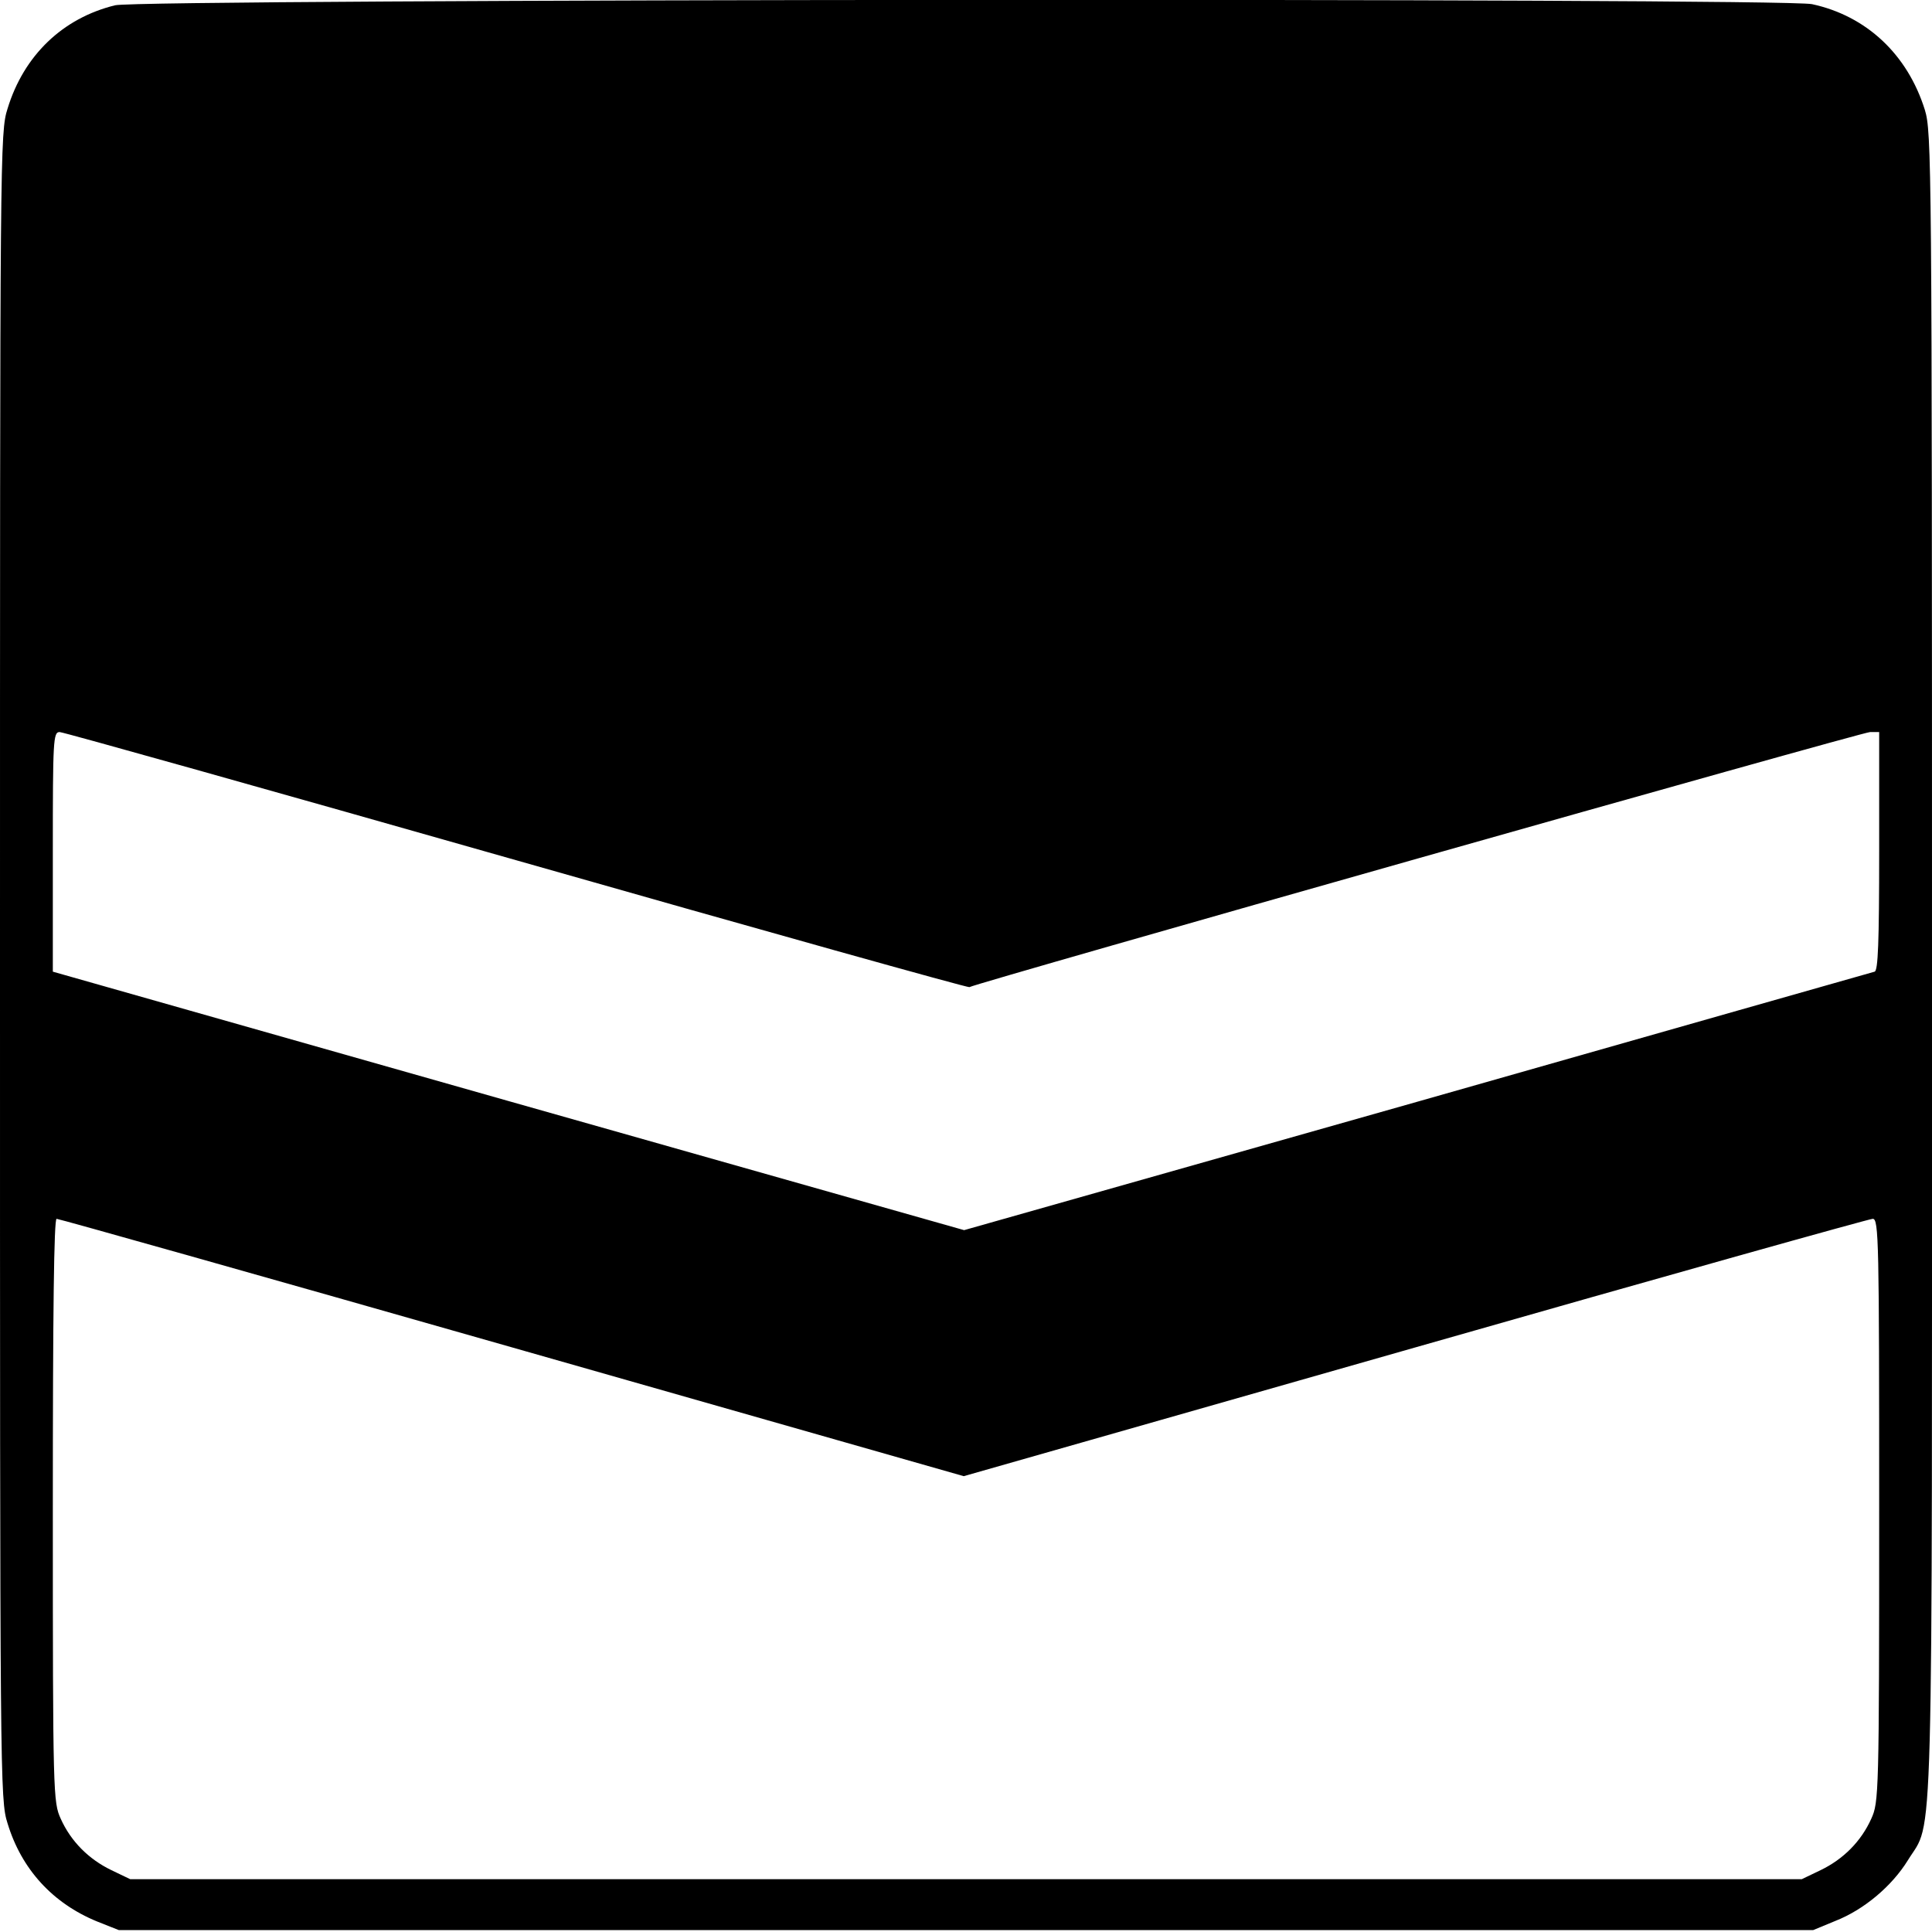
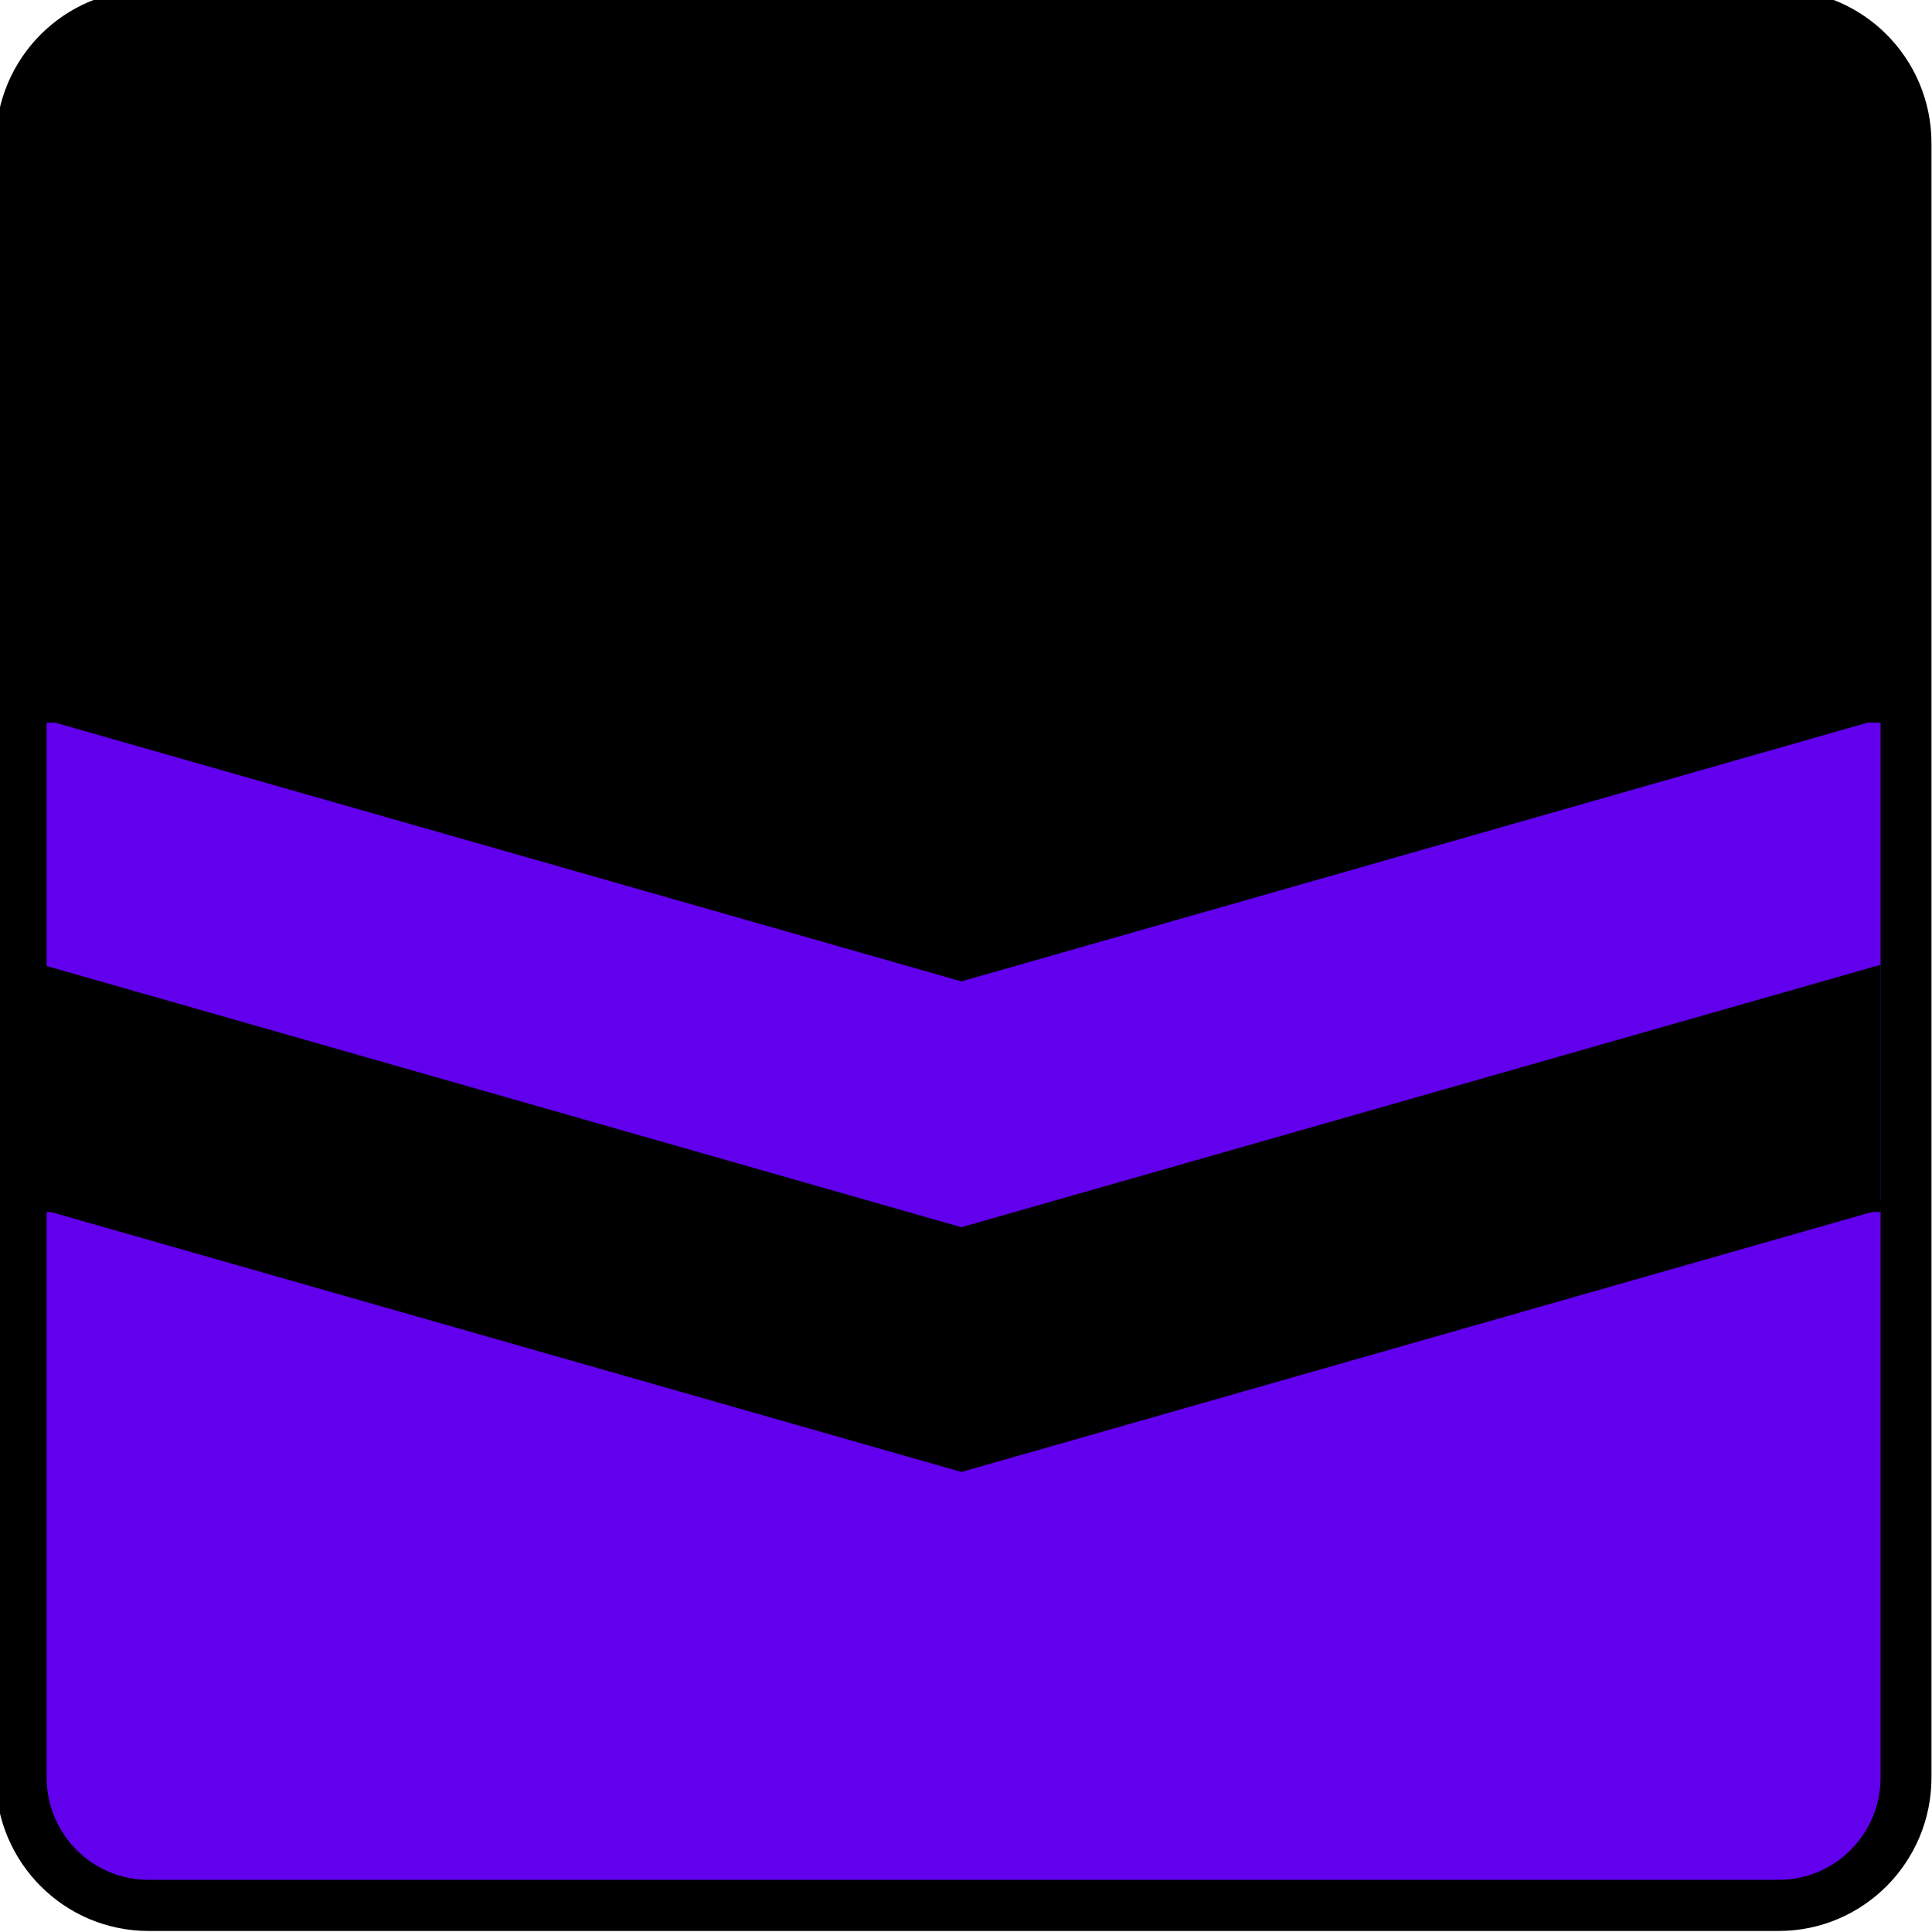
- <svg xmlns="http://www.w3.org/2000/svg" width="682.667" height="682.667" version="1" viewBox="0 0 512 512">
-   <path d="M30.5 1.4C16.6 4.8 6.3 14.7 2 28.8 0 35.1 0 38.9 0 256s0 220.9 2 227.2c3.7 12.2 12 21.2 23.7 26l5.8 2.3h449l5.8-2.4c7.7-3 15.1-9.3 19.3-16.1 6.9-11.3 6.4 5.9 6.4-237.6 0-213.3-.1-220.4-1.9-226.3-4.6-14.7-15.5-24.9-29.9-28-8-1.7-442.8-1.4-449.7.3zM136.9 228c65.6 18.7 119.6 33.8 120 33.6 1.8-1.1 236.6-67.6 238.7-67.6h2.4v31.5c0 24.4-.3 31.7-1.2 32-.7.2-55.3 15.7-121.3 34.5l-120 34-120.7-34.2L14 257.5v-31.8c0-29.6.1-31.7 1.8-31.7.9 0 55.4 15.3 121.1 34zm-1.1 129.1 119.6 34.1L375 357.1c65.8-18.8 120.4-34.1 121.3-34.1 1.6 0 1.7 5.8 1.7 77.2 0 75.6-.1 77.4-2.1 81.8-2.7 6-7.4 10.7-13.4 13.6l-5 2.4h-443l-5-2.4c-6-2.9-10.7-7.6-13.4-13.6-2-4.4-2.1-6.2-2.1-81.8 0-52.8.3-77.2 1-77.2.6 0 54.9 15.3 120.8 34.1z" />
+ <svg xmlns="http://www.w3.org/2000/svg" width="512" height="512">
+   <path fill="none" d="M-26.08 93.547h244.6V338.49h-244.6V93.547z" />
+   <g transform="matrix(3.36871 0 0 3.38302 -67.439 251.31)">
+     <rect fill="#6200EE" rx="10.019" y="-73.089" x="21.687" height="148.064" width="148.276" />
+     <path d="M23.341 1.323H167.96v19.334H23.341V1.323z" fill-opacity="null" />
+     <path fill="#6200EE" d="M23.341-18.555H167.96V.849H23.341v-19.404z" fill-opacity="null" />
+     <path d="M170.343 19.787 95.65 41.022 20.957 19.787h149.386z" />
+     <path fill="#6200EE" d="M170.343.611 95.65 21.847 20.957.61h149.386v.001z" />
+     <path d="M170.343-18.643 95.65 2.592 20.957-18.643h149.386z" />
+     <path d="M21.687-36.685h148.276v19.008H21.687v-19.008z" fill-opacity="null" />
+     <rect rx="10.019" y="-73.089" x="21.687" height="50.022" width="148.276" />
+     <rect stroke-width="4.005" stroke="#000" rx="10.019" fill="none" y="-73.089" x="21.687" height="148.064" width="148.276" />
+   </g>
</svg>
